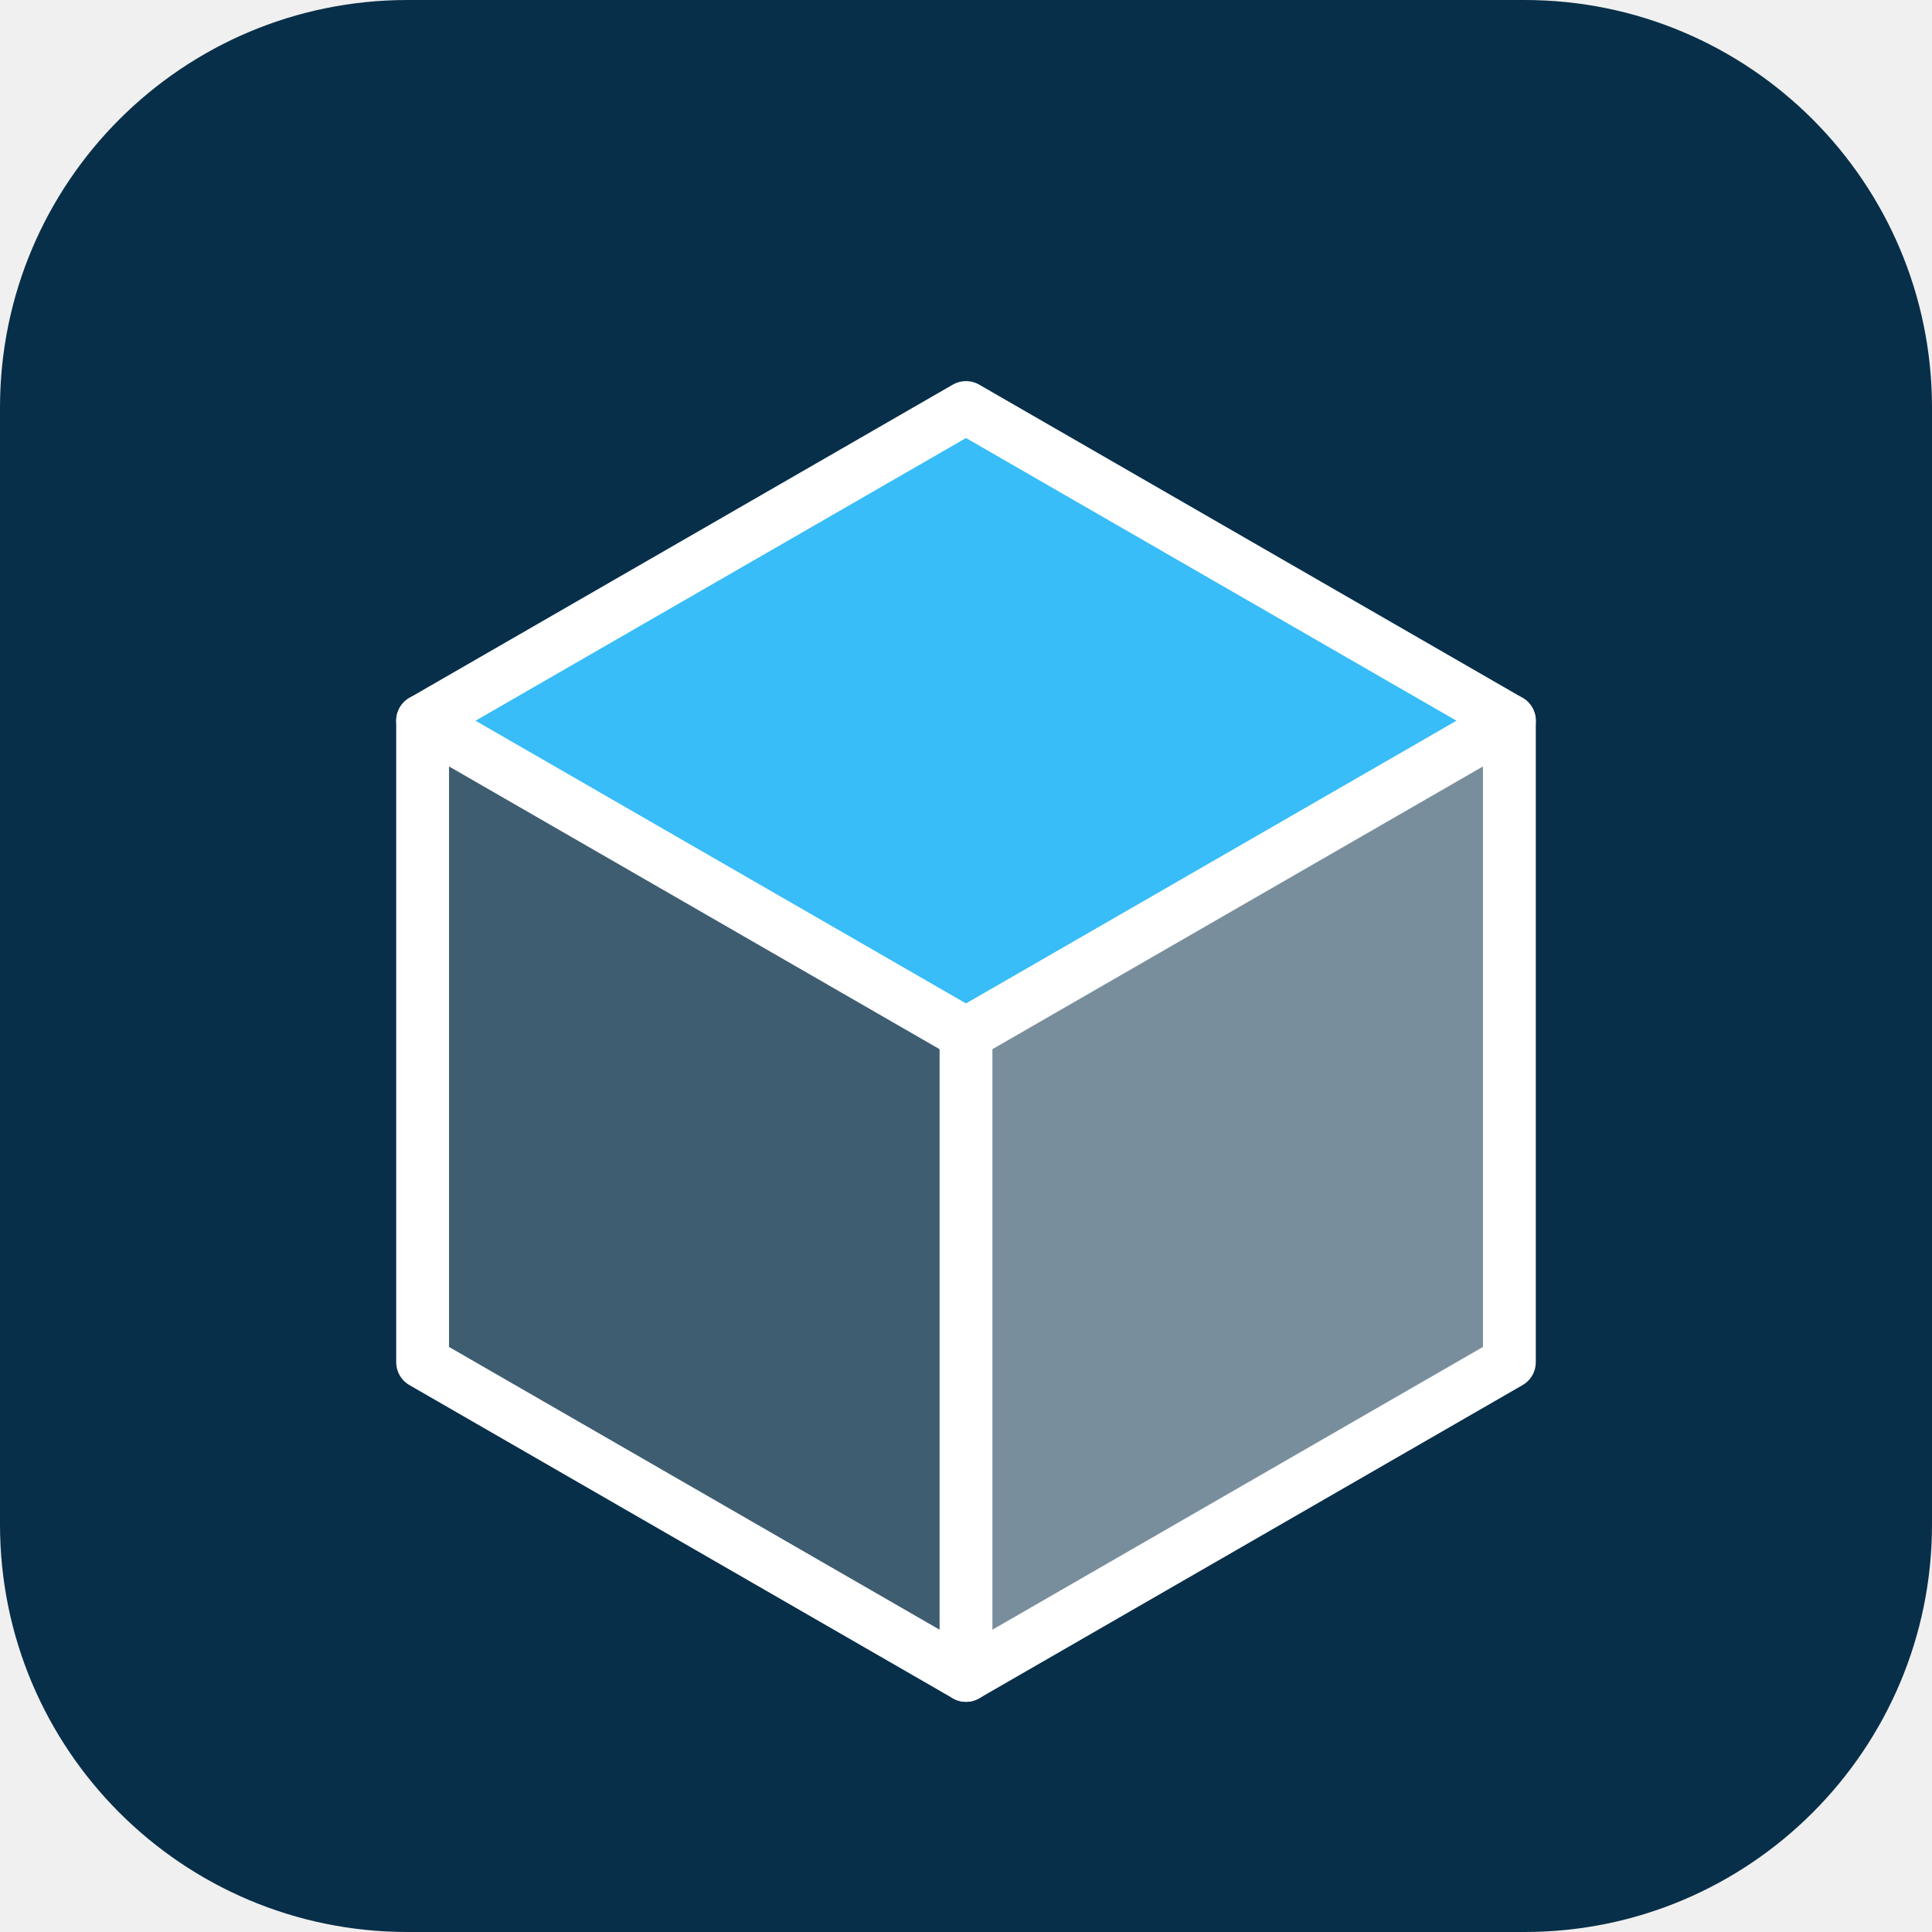
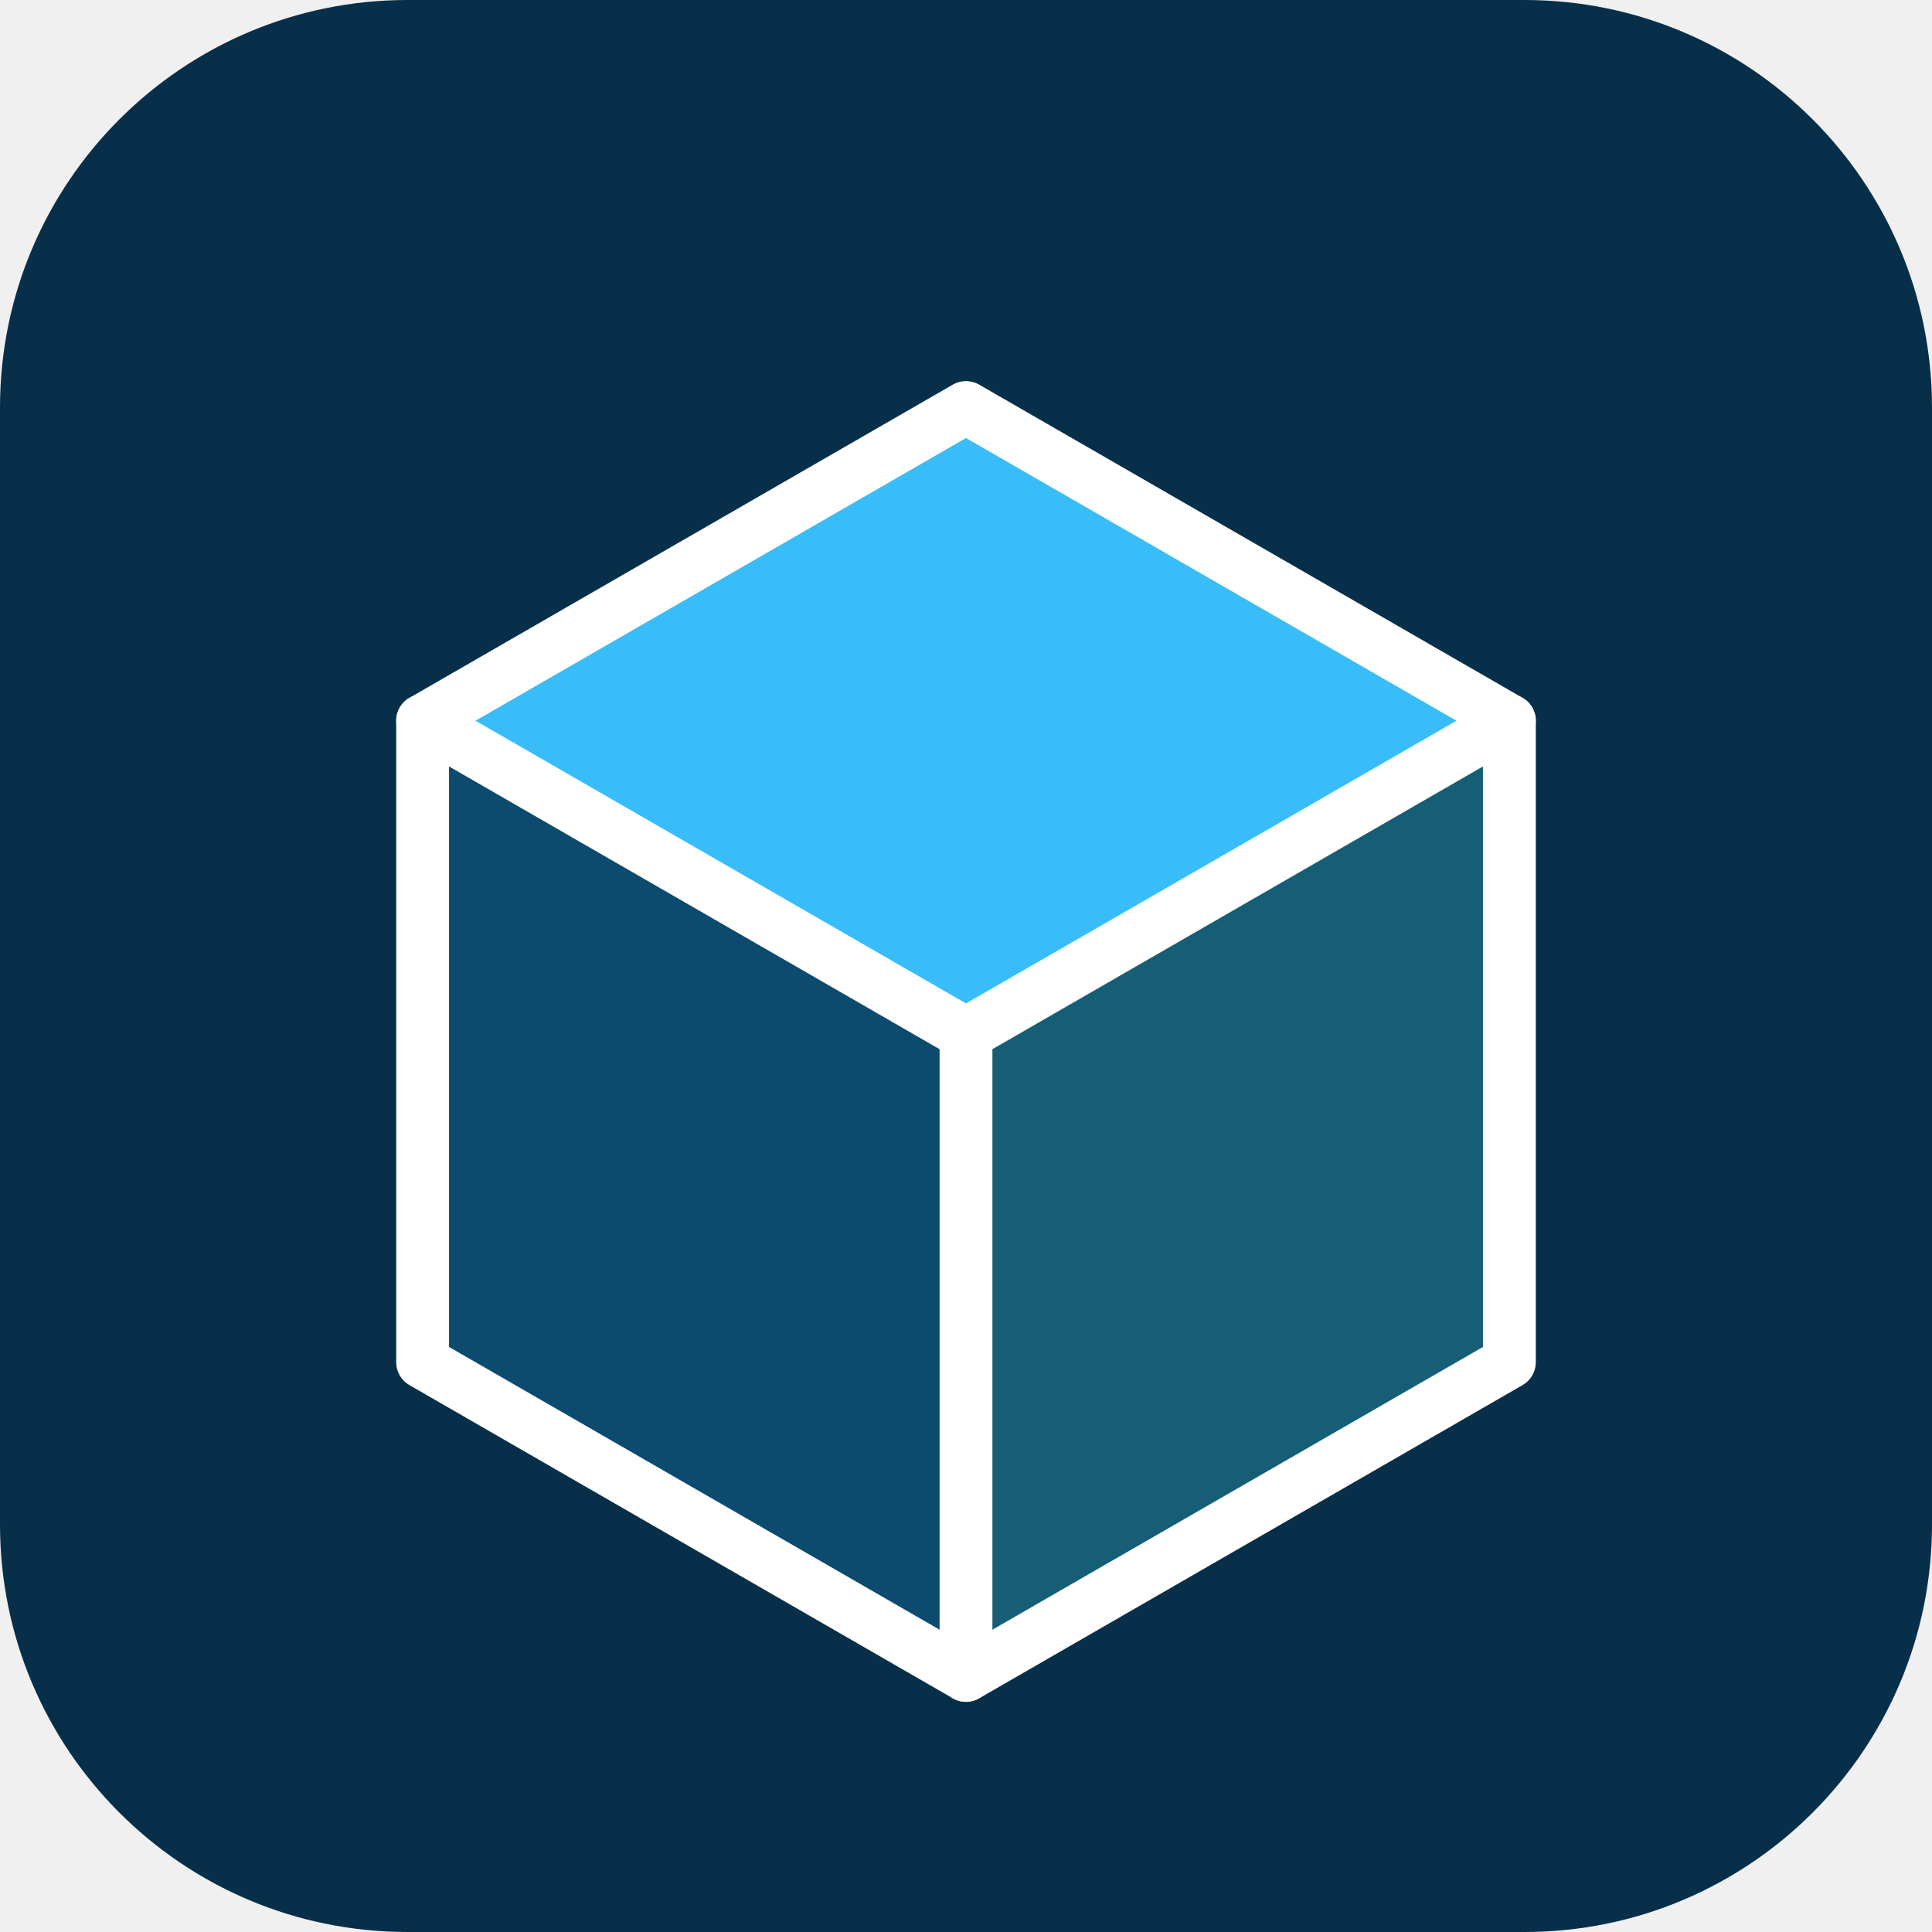
<svg xmlns="http://www.w3.org/2000/svg" viewBox="0 0 512 512">
  <rect width="512" height="512" rx="108" fill="#082F49" />
  <polygon points="256,108 400,191 256,274 112,191" fill="#38BDF8" />
-   <polygon points="112,191 256,274 256,444 112,361" fill="rgba(255,255,255,0.22)" />
-   <polygon points="400,191 400,361 256,444 256,274" fill="rgba(255,255,255,0.46)" />
+   <polygon points="112,191 256,274 256,444 112,361" fill="#0c4a6e" />
+   <polygon points="400,191 400,361 256,444 256,274" fill="#155e75" />
  <polyline points="256,108 400,191 400,361 256,444 112,361 112,191 256,108" fill="none" stroke="white" stroke-width="14" stroke-linejoin="round" stroke-linecap="round" />
  <line x1="112" y1="191" x2="256" y2="274" stroke="white" stroke-width="14" stroke-linecap="round" />
  <line x1="400" y1="191" x2="256" y2="274" stroke="white" stroke-width="14" stroke-linecap="round" />
  <line x1="256" y1="274" x2="256" y2="444" stroke="white" stroke-width="14" stroke-linecap="round" />
</svg>
